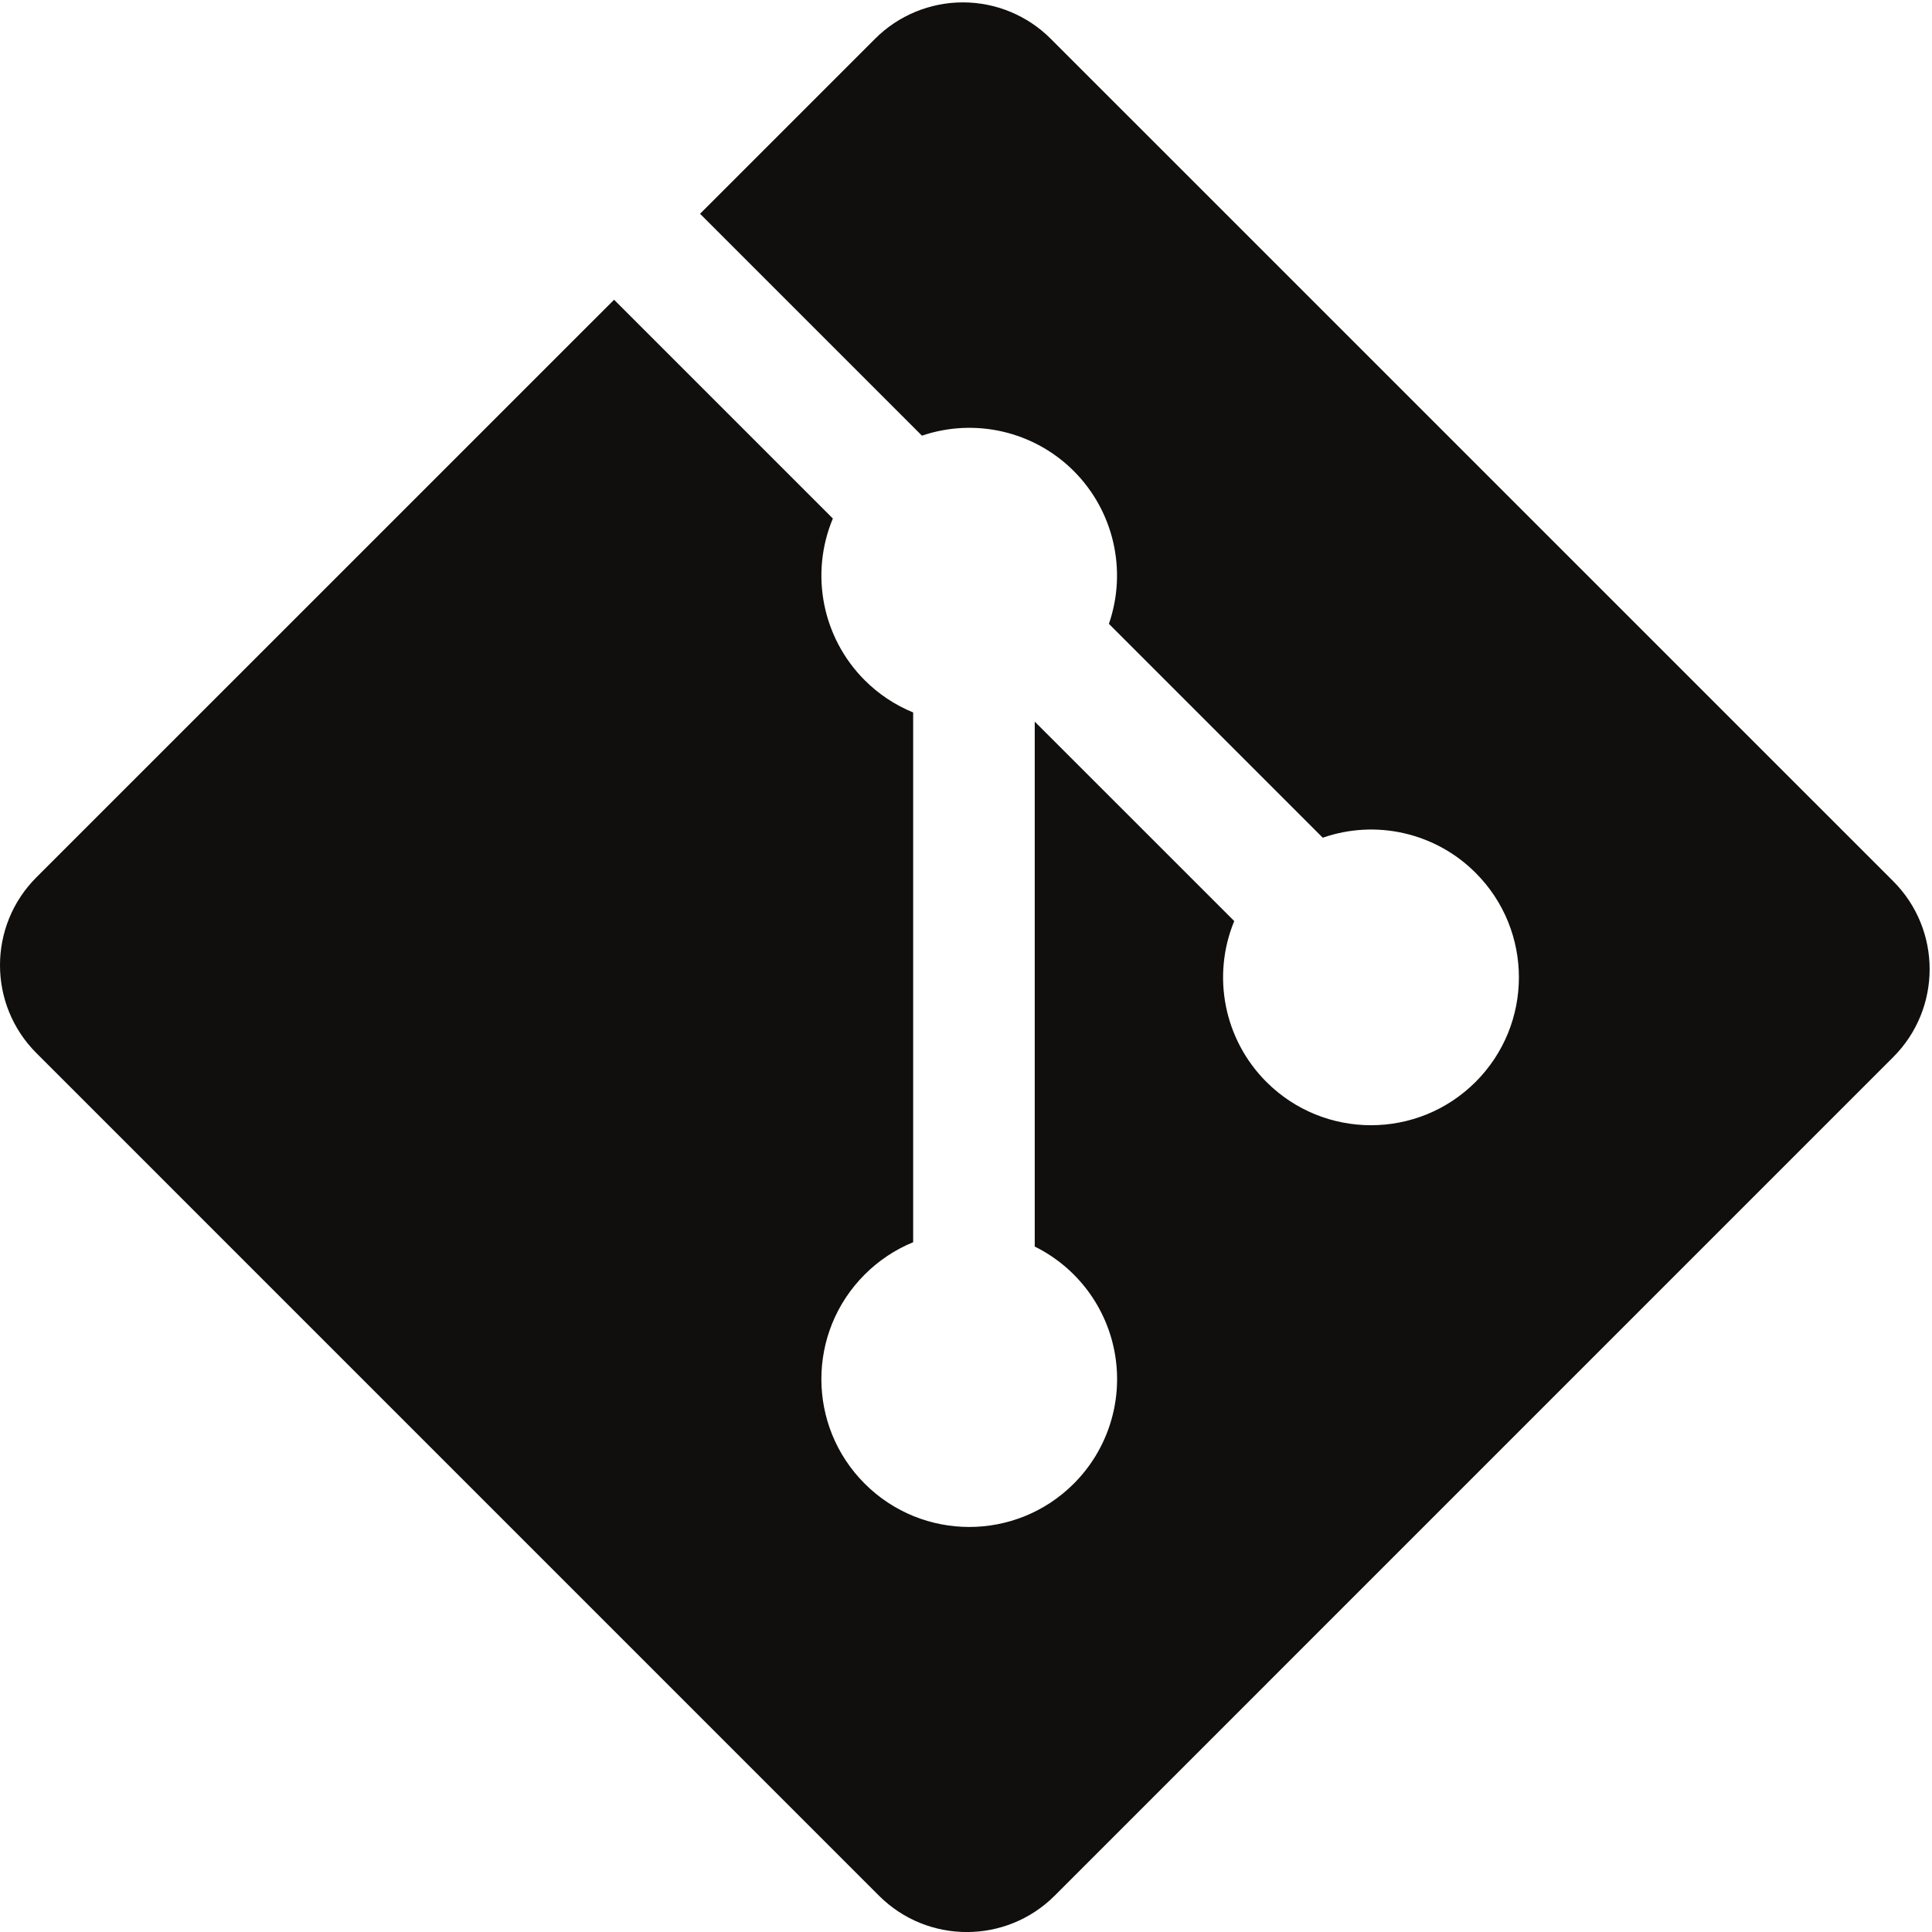
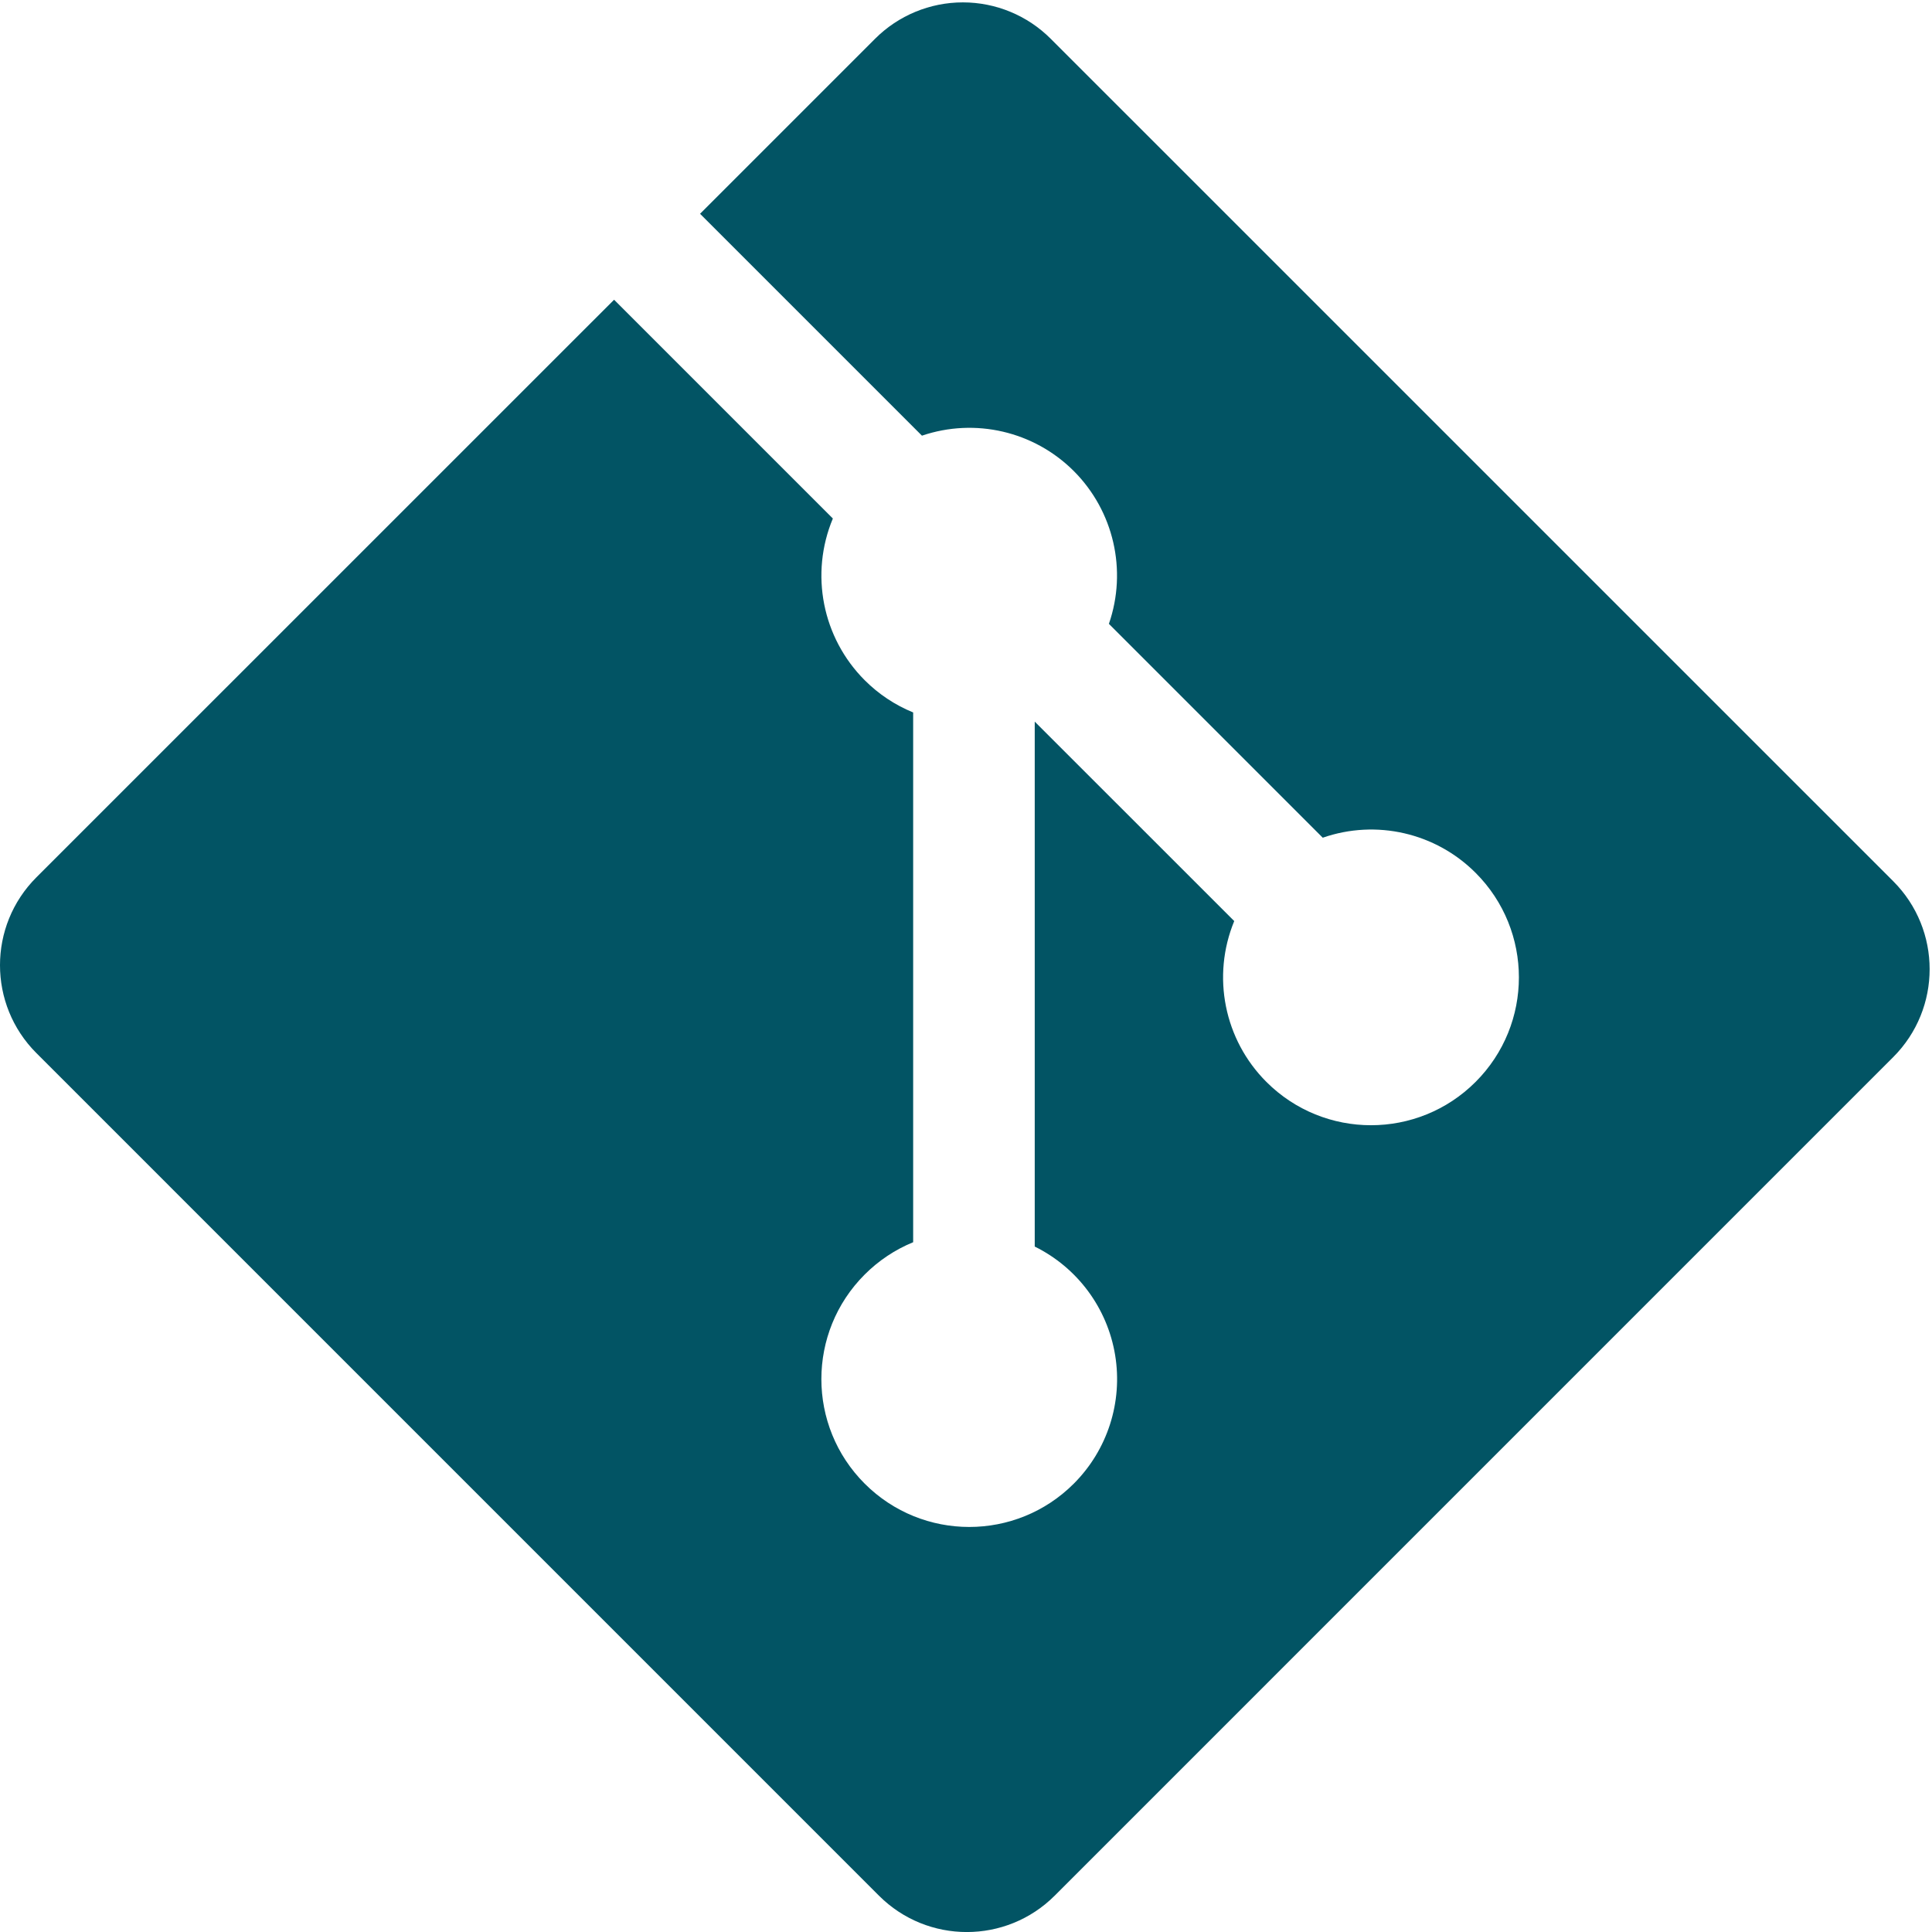
<svg xmlns="http://www.w3.org/2000/svg" width="92pt" height="92pt" viewBox="0 0 92 92">
  <defs>
    <clipPath id="a">
      <path d="M0 .113h91.887V92H0Zm0 0" />
    </clipPath>
  </defs>
  <g clip-path="url(#a)">
-     <path style="stroke:none;fill-rule:nonzero;fill:#100f0d;fill-opacity:1" d="M90.156 41.965 50.036 1.848a5.913 5.913 0 0 0-8.368 0l-8.332 8.332 10.566 10.566a7.03 7.03 0 0 1 7.23 1.684 7.043 7.043 0 0 1 1.673 7.277l10.183 10.184a7.026 7.026 0 0 1 7.278 1.672 7.04 7.04 0 0 1 0 9.957 7.045 7.045 0 0 1-9.961 0 7.038 7.038 0 0 1-1.532-7.66l-9.5-9.497V59.36a7.04 7.04 0 0 1 1.86 11.29 7.04 7.04 0 0 1-9.957 0 7.04 7.04 0 0 1 0-9.958 7.034 7.034 0 0 1 2.308-1.539V33.926a7.001 7.001 0 0 1-2.308-1.535 7.049 7.049 0 0 1-1.516-7.7L29.242 14.273 1.734 41.777a5.918 5.918 0 0 0 0 8.371L41.855 90.27a5.92 5.92 0 0 0 8.368 0l39.933-39.934a5.925 5.925 0 0 0 0-8.371" />
+     <path style="stroke:none;fill-rule:nonzero;fill:#025464;fill-opacity:1" d="M90.156 41.965 50.036 1.848a5.913 5.913 0 0 0-8.368 0l-8.332 8.332 10.566 10.566a7.03 7.03 0 0 1 7.23 1.684 7.043 7.043 0 0 1 1.673 7.277l10.183 10.184a7.026 7.026 0 0 1 7.278 1.672 7.04 7.04 0 0 1 0 9.957 7.045 7.045 0 0 1-9.961 0 7.038 7.038 0 0 1-1.532-7.66l-9.5-9.497V59.36a7.04 7.04 0 0 1 1.86 11.29 7.04 7.04 0 0 1-9.957 0 7.04 7.04 0 0 1 0-9.958 7.034 7.034 0 0 1 2.308-1.539V33.926a7.001 7.001 0 0 1-2.308-1.535 7.049 7.049 0 0 1-1.516-7.7L29.242 14.273 1.734 41.777a5.918 5.918 0 0 0 0 8.371L41.855 90.27a5.92 5.92 0 0 0 8.368 0l39.933-39.934a5.925 5.925 0 0 0 0-8.371" />
  </g>
</svg>
